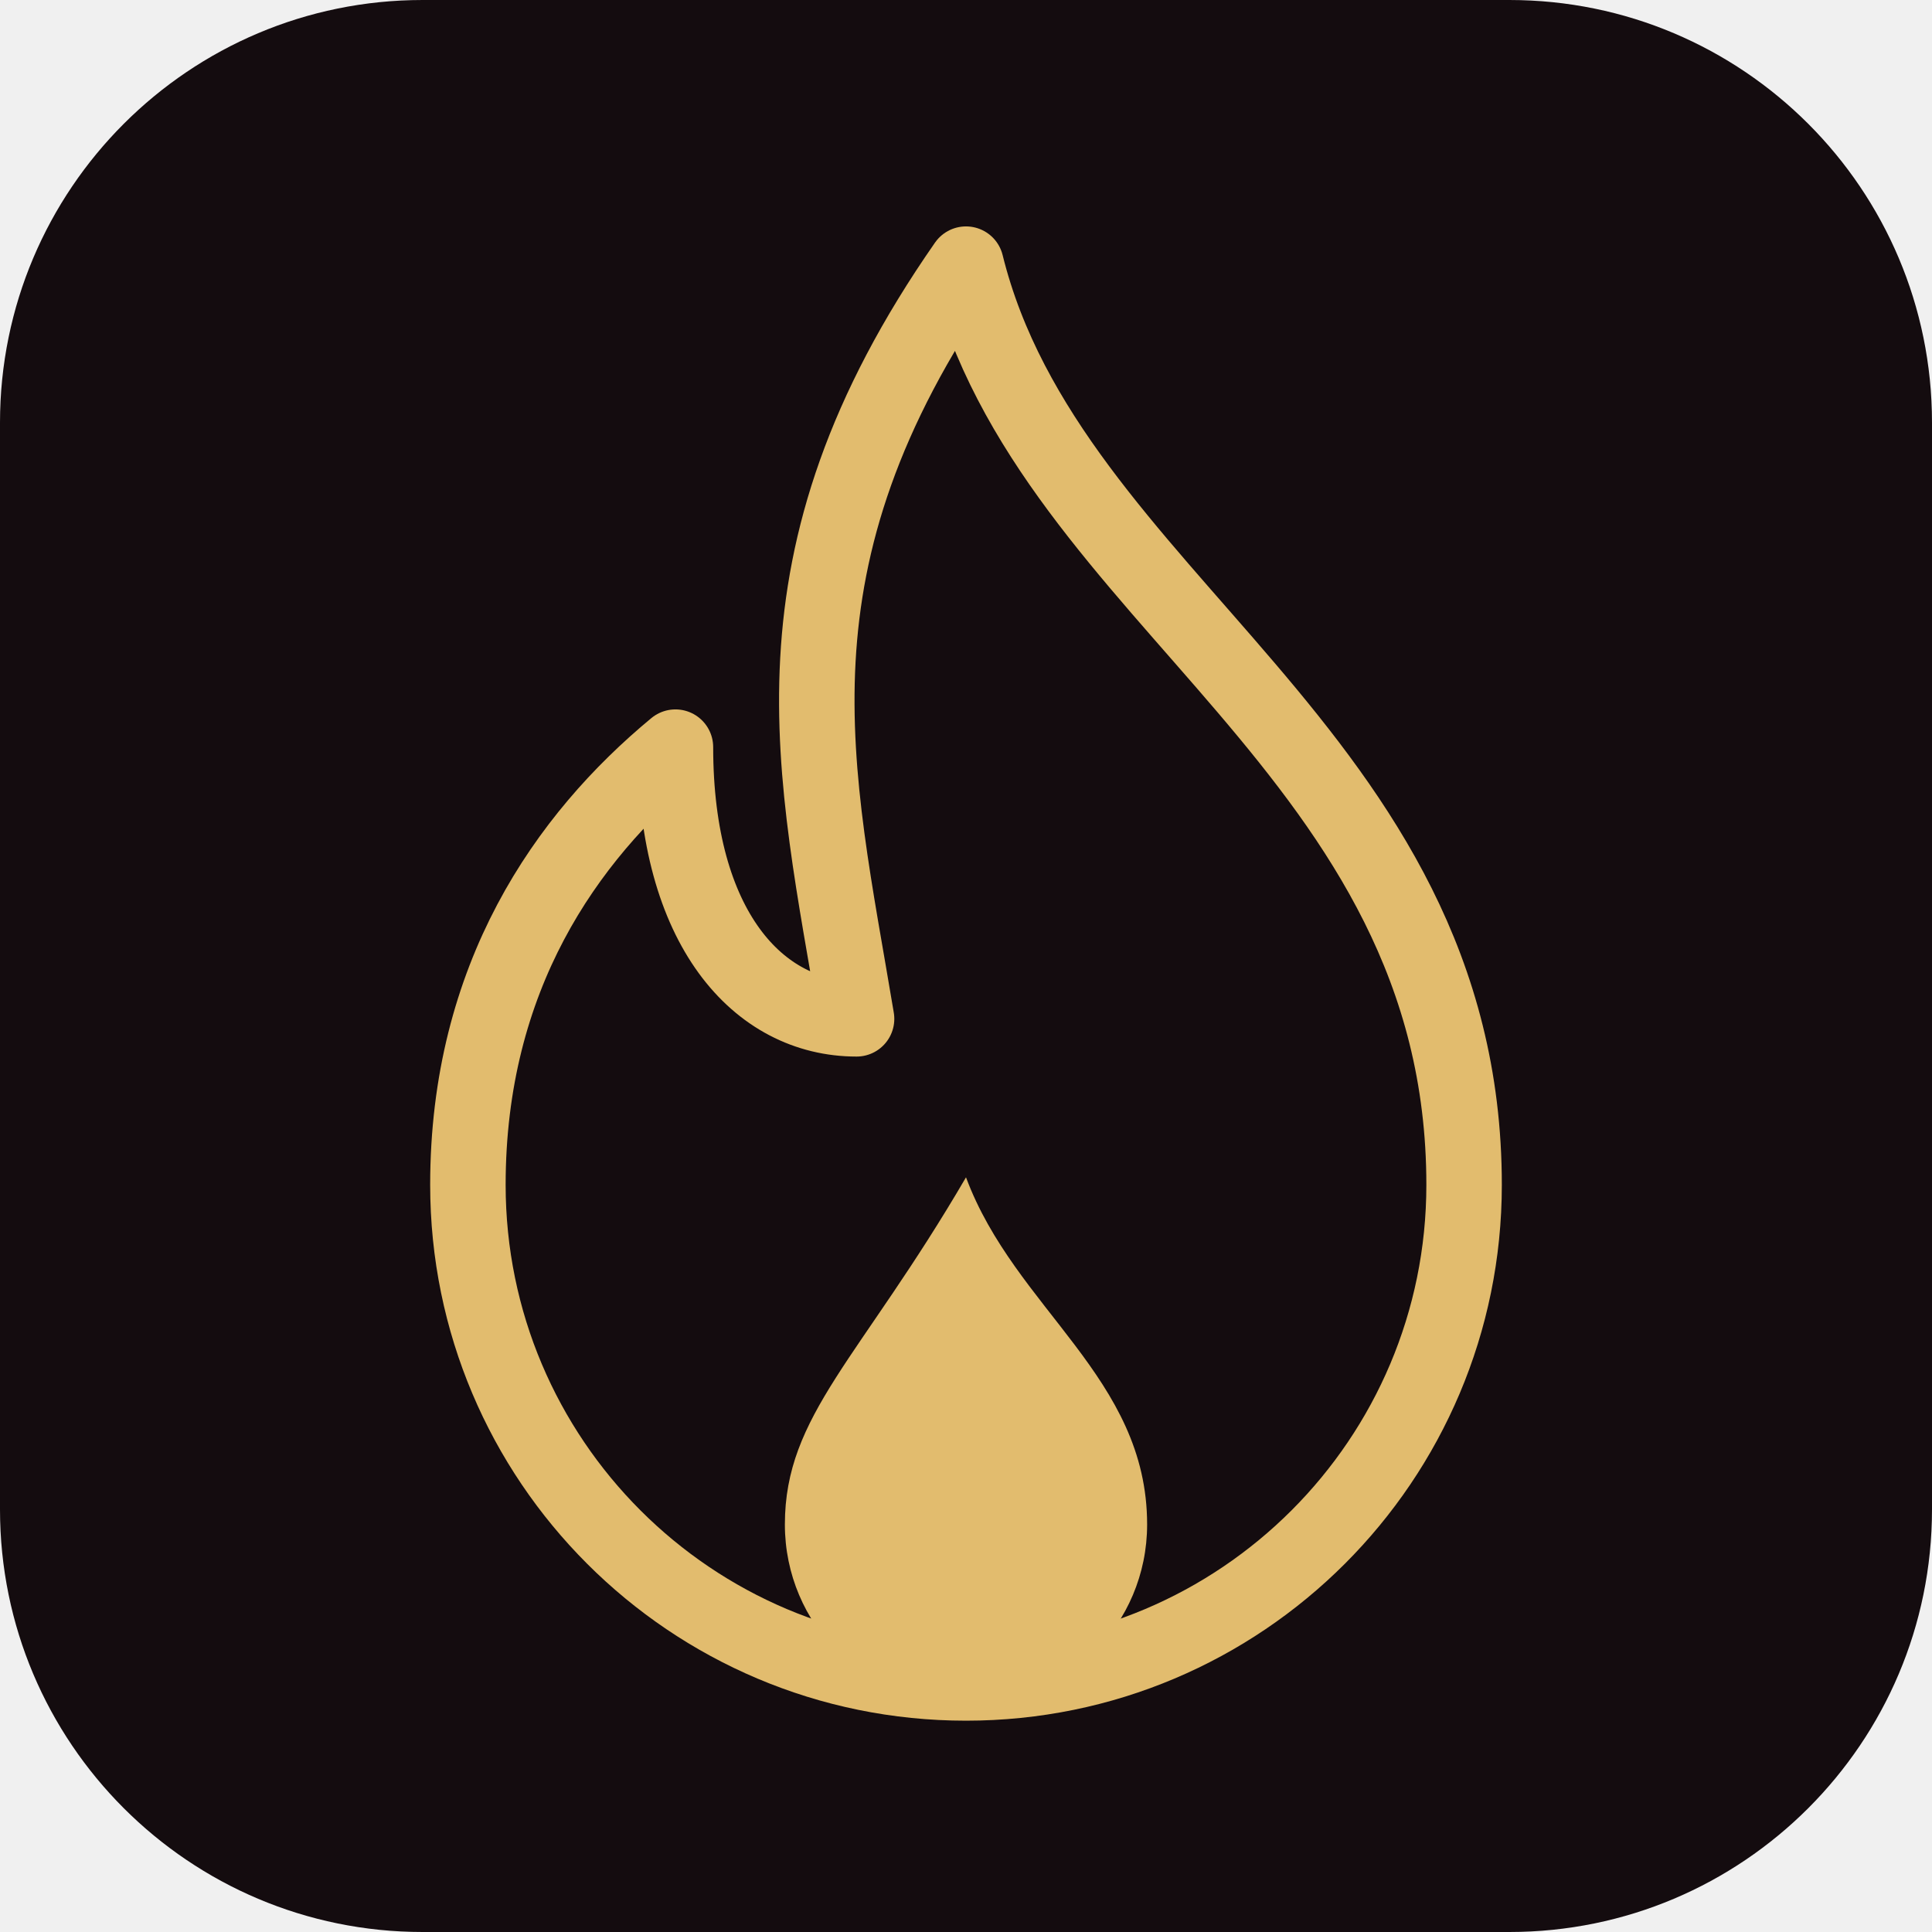
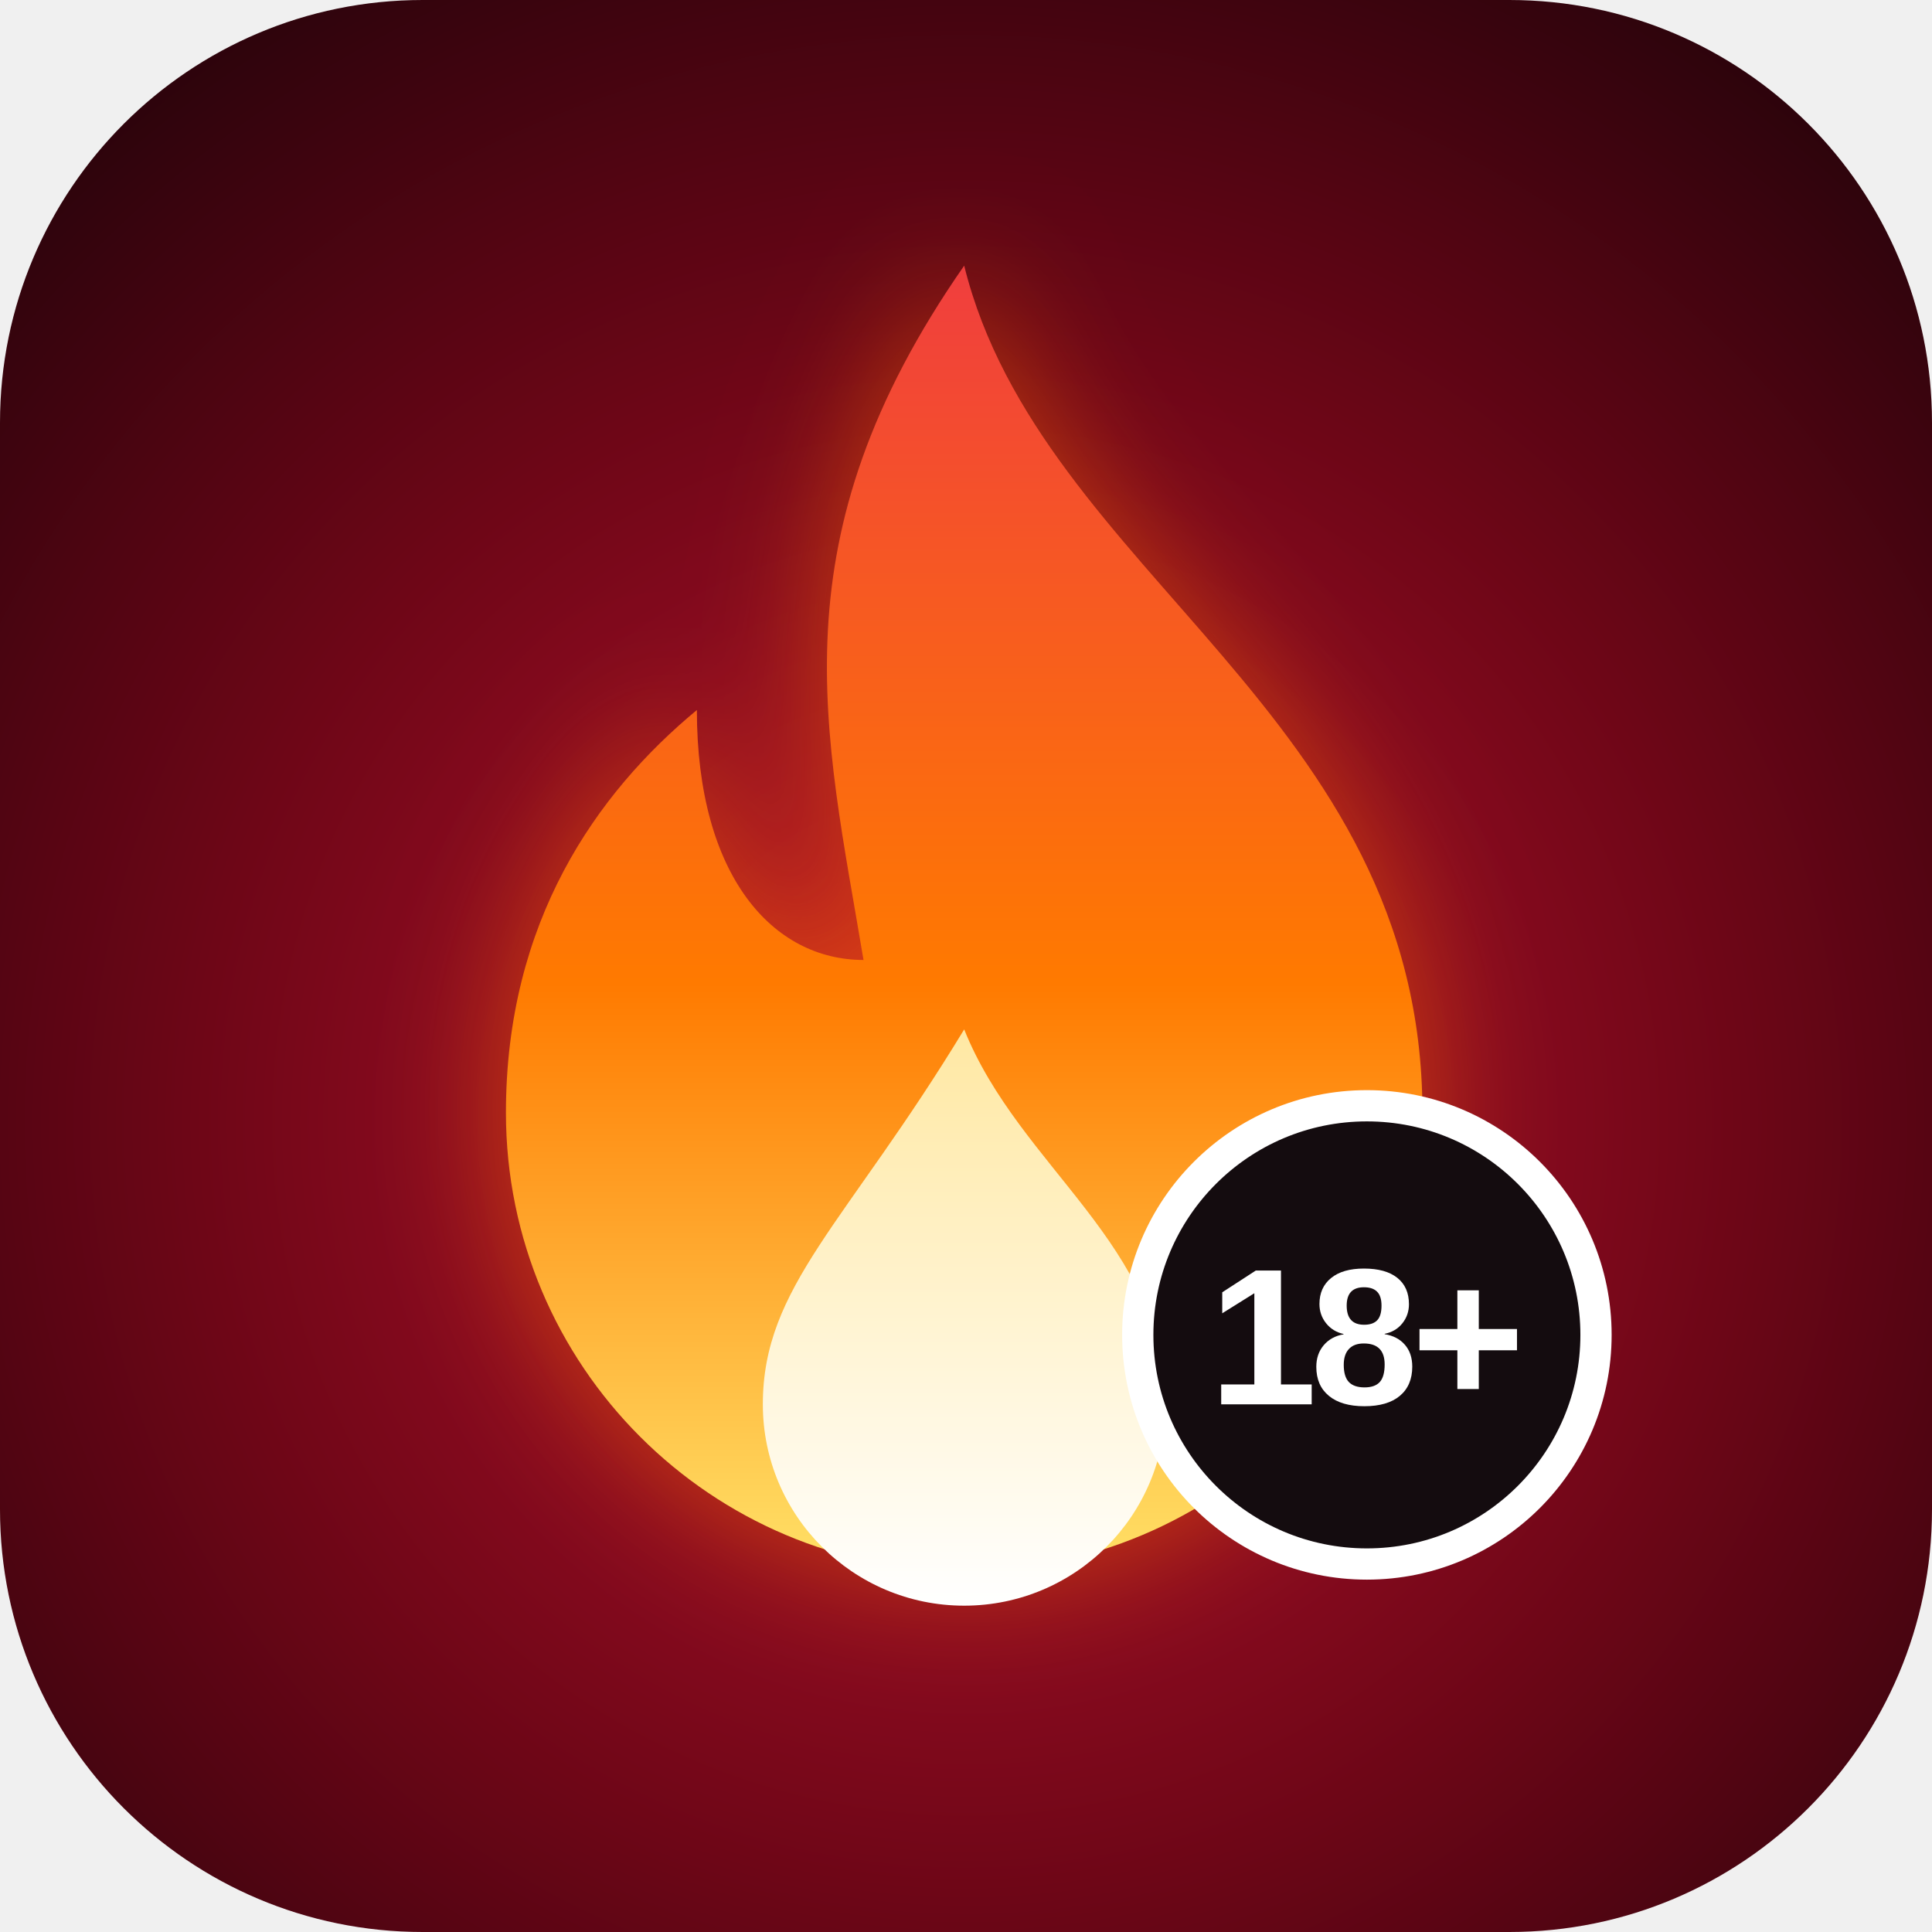
<svg xmlns="http://www.w3.org/2000/svg" viewBox="0 0 512 512">
-   <rect width="512" height="512" rx="112" fill="#140C0F" />
-   <path d="M256 70c22 89 132 129 132 244a132 132 0 0 1-264 0c0-55 26-92 55-116 0 48 22 72 48 72-11-66-26-121 29-200z" fill="none" stroke="#E2BC6E" stroke-width="20" stroke-linejoin="round" />
-   <path d="M256 312c13 35 48 53 48 92a48 48 0 0 1-96 0c0-29 20-44 48-92z" fill="#E2BC6E" />
+   <defs>
+     <radialGradient id="bg" cx="50%" cy="58%" r="72%">
+       <stop offset="0" stop-color="#C2152F" />
+       <stop offset=".55" stop-color="#6E0617" />
+       <stop offset="1" stop-color="#22030A" />
+     </radialGradient>
+     <linearGradient id="fl" x1="0" y1="1" x2="0" y2="0">
+       <stop offset="0" stop-color="#FFE066" />
+       <stop offset=".45" stop-color="#FF7A00" />
+       <stop offset="1" stop-color="#F03E3E" />
+     </linearGradient>
+     <linearGradient id="core" x1="0" y1="1" x2="0" y2="0">
+       <stop offset="0" stop-color="#FFFFFF" />
+       <stop offset="1" stop-color="#FFE8A3" />
+     </linearGradient>
+     <filter id="glow" x="-30%" y="-30%" width="160%" height="160%">
+       <feGaussianBlur stdDeviation="18" />
+     </filter>
+   </defs>
+   <rect width="512" height="512" rx="112" fill="url(#bg)" />
+   <g transform="translate(20 6) scale(.92)">
+     <path d="M256 70c22 89 132 129 132 244a132 132 0 0 1-264 0c0-55 26-92 55-116 0 48 22 72 48 72-11-66-26-121 29-200z" fill="#FF6B00" opacity=".55" filter="url(#glow)" />
+     <path d="M256 70c22 89 132 129 132 244a132 132 0 0 1-264 0c0-55 26-92 55-116 0 48 22 72 48 72-11-66-26-121 29-200z" fill="url(#fl)" />
+     <path d="M256 290c16 40 58 62 58 108a58 58 0 0 1-116 0c0-34 24-52 58-108z" fill="url(#core)" />
+     <g transform="translate(372 378)">
+       <circle r="66" fill="#140C0F" stroke="#FFFFFF" stroke-width="9" />
+       <text y="20" text-anchor="middle" font-family="Arial Black,Arial,Helvetica,sans-serif" font-weight="900" font-size="56" fill="#FFFFFF" letter-spacing="-2">18+</text>
+     </g>
+   </g>
</svg>
